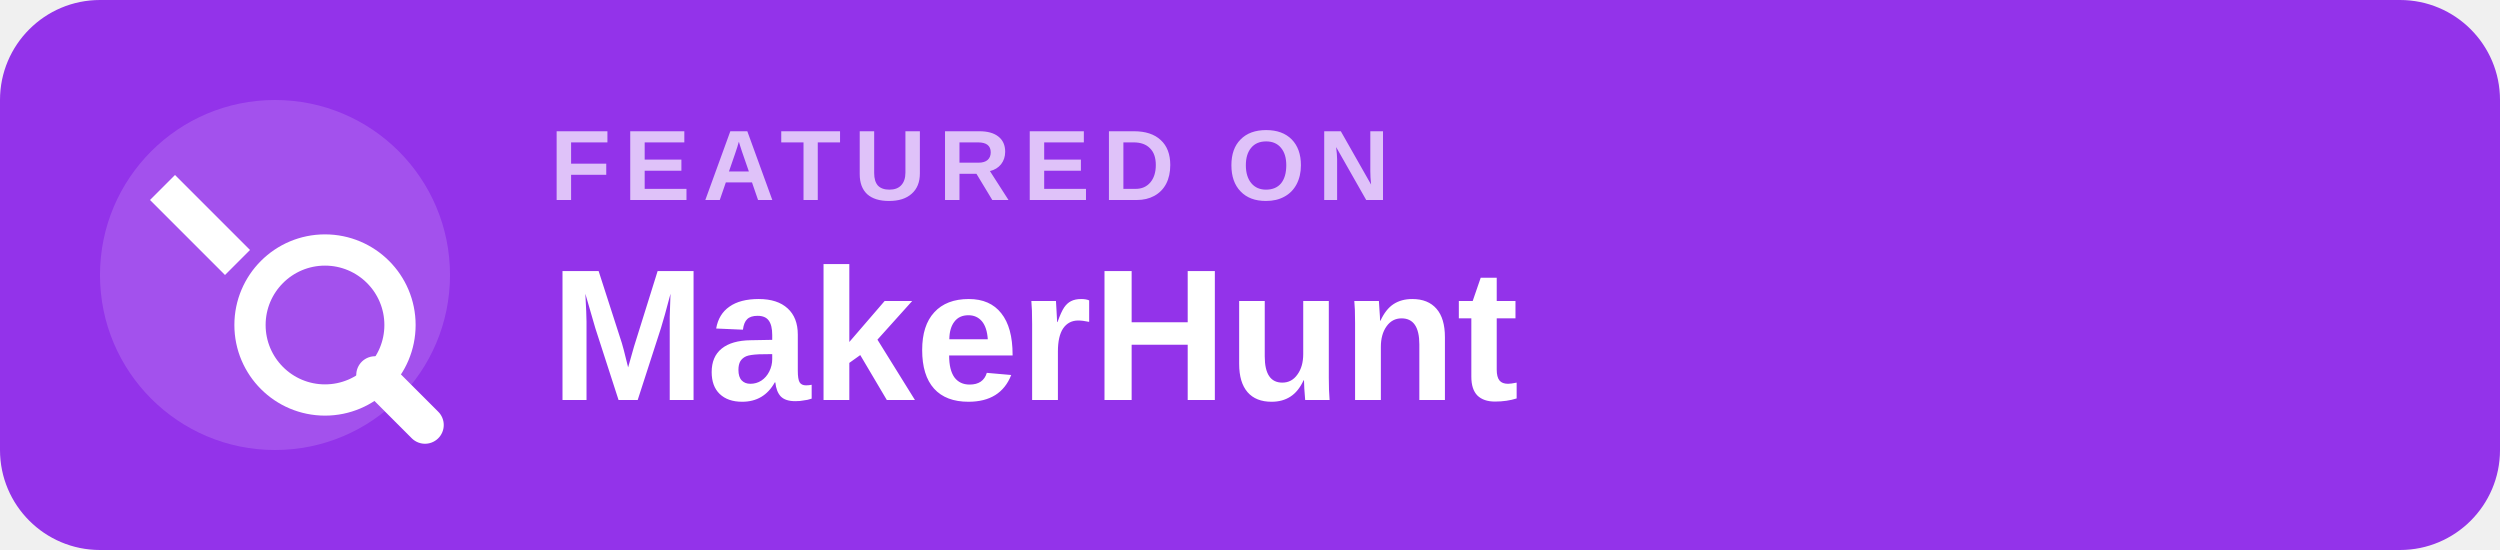
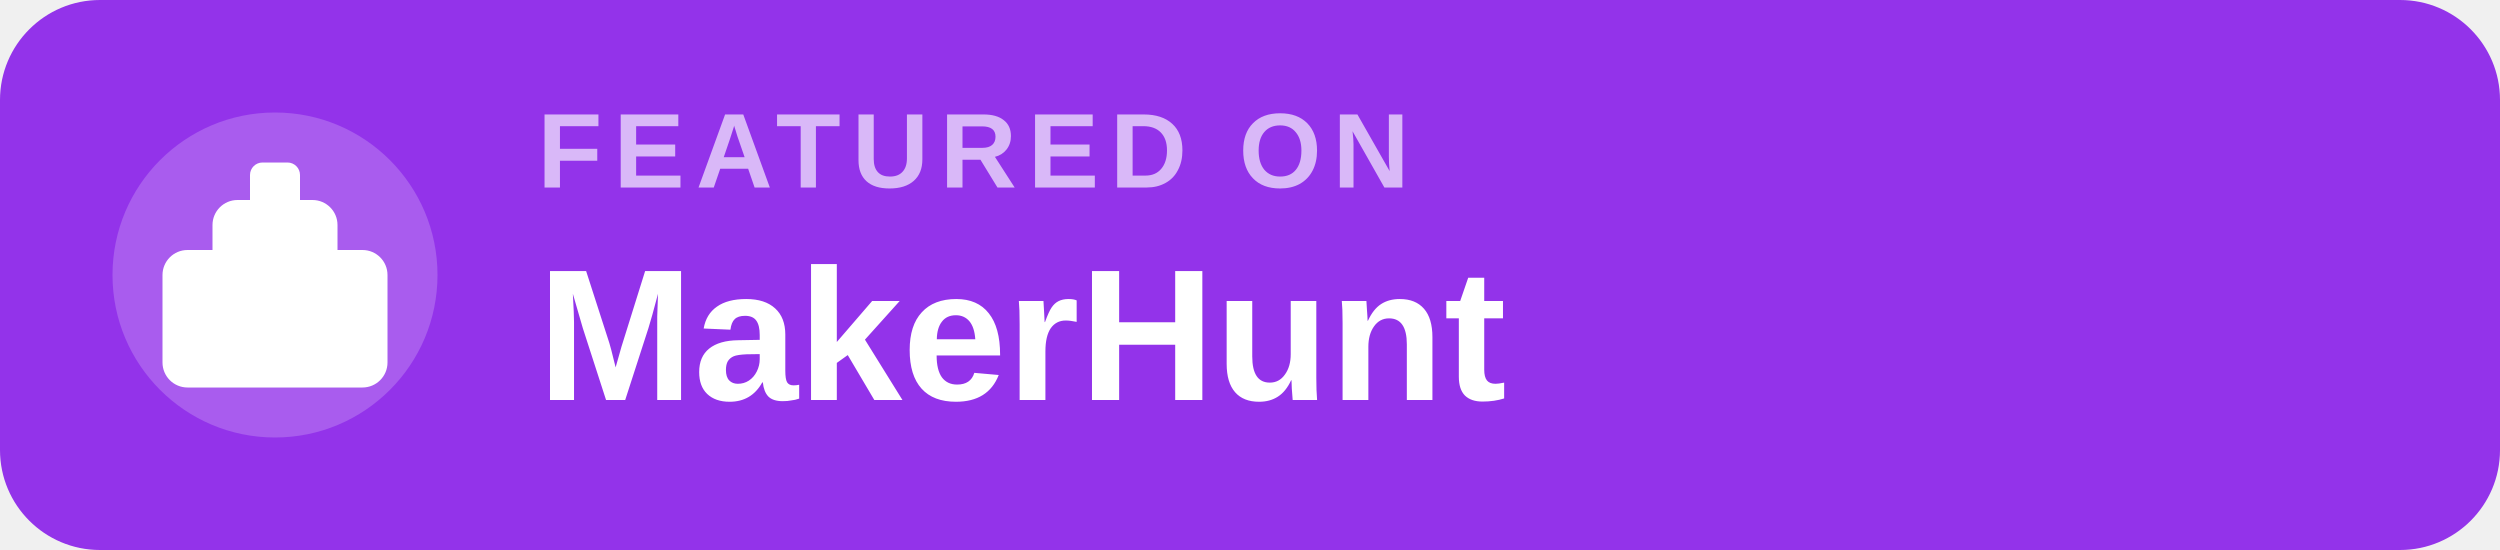
<svg xmlns="http://www.w3.org/2000/svg" width="200" height="44" viewBox="0 0 200 44">
  <rect width="200" height="44" rx="8" fill="#9333ea" />
-   <circle cx="22" cy="22" r="14" fill="rgba(255,255,255,0.15)" />
-   <path d="M14 14 L20 20 L18 22 L12 16 Z" fill="#fff" />
-   <circle cx="26" cy="26" r="6" fill="none" stroke="#fff" stroke-width="2.5" />
-   <line x1="30" y1="30" x2="34" y2="34" stroke="#fff" stroke-width="3" stroke-linecap="round" />
-   <text x="44" y="16" font-family="Arial,Helvetica,sans-serif" font-size="8" font-weight="700" fill="rgba(255,255,255,0.7)" letter-spacing="1">FEATURED ON</text>
-   <text x="44" y="32" font-family="Arial,Helvetica,sans-serif" font-size="15" font-weight="800" fill="#ffffff">MakerHunt</text>
+   <circle cx="22" cy="22" r="13" fill="rgba(255,255,255,0.2)" />
+   <rect x="13" y="20" width="18" height="11" rx="2" fill="#ffffff" />
+   <rect x="17" y="16" width="10" height="6" rx="2" fill="#ffffff" />
+   <rect x="20" y="13" width="4" height="5" rx="1" fill="#ffffff" />
+   <text x="43" y="15" font-family="Arial,Helvetica,sans-serif" font-size="8.5" font-weight="700" fill="rgba(255,255,255,0.65)" letter-spacing="0.9">FEATURED ON</text>
+   <text x="43" y="32" font-family="Arial,Helvetica,sans-serif" font-size="15" font-weight="800" fill="#ffffff">MakerHunt</text>
</svg>
